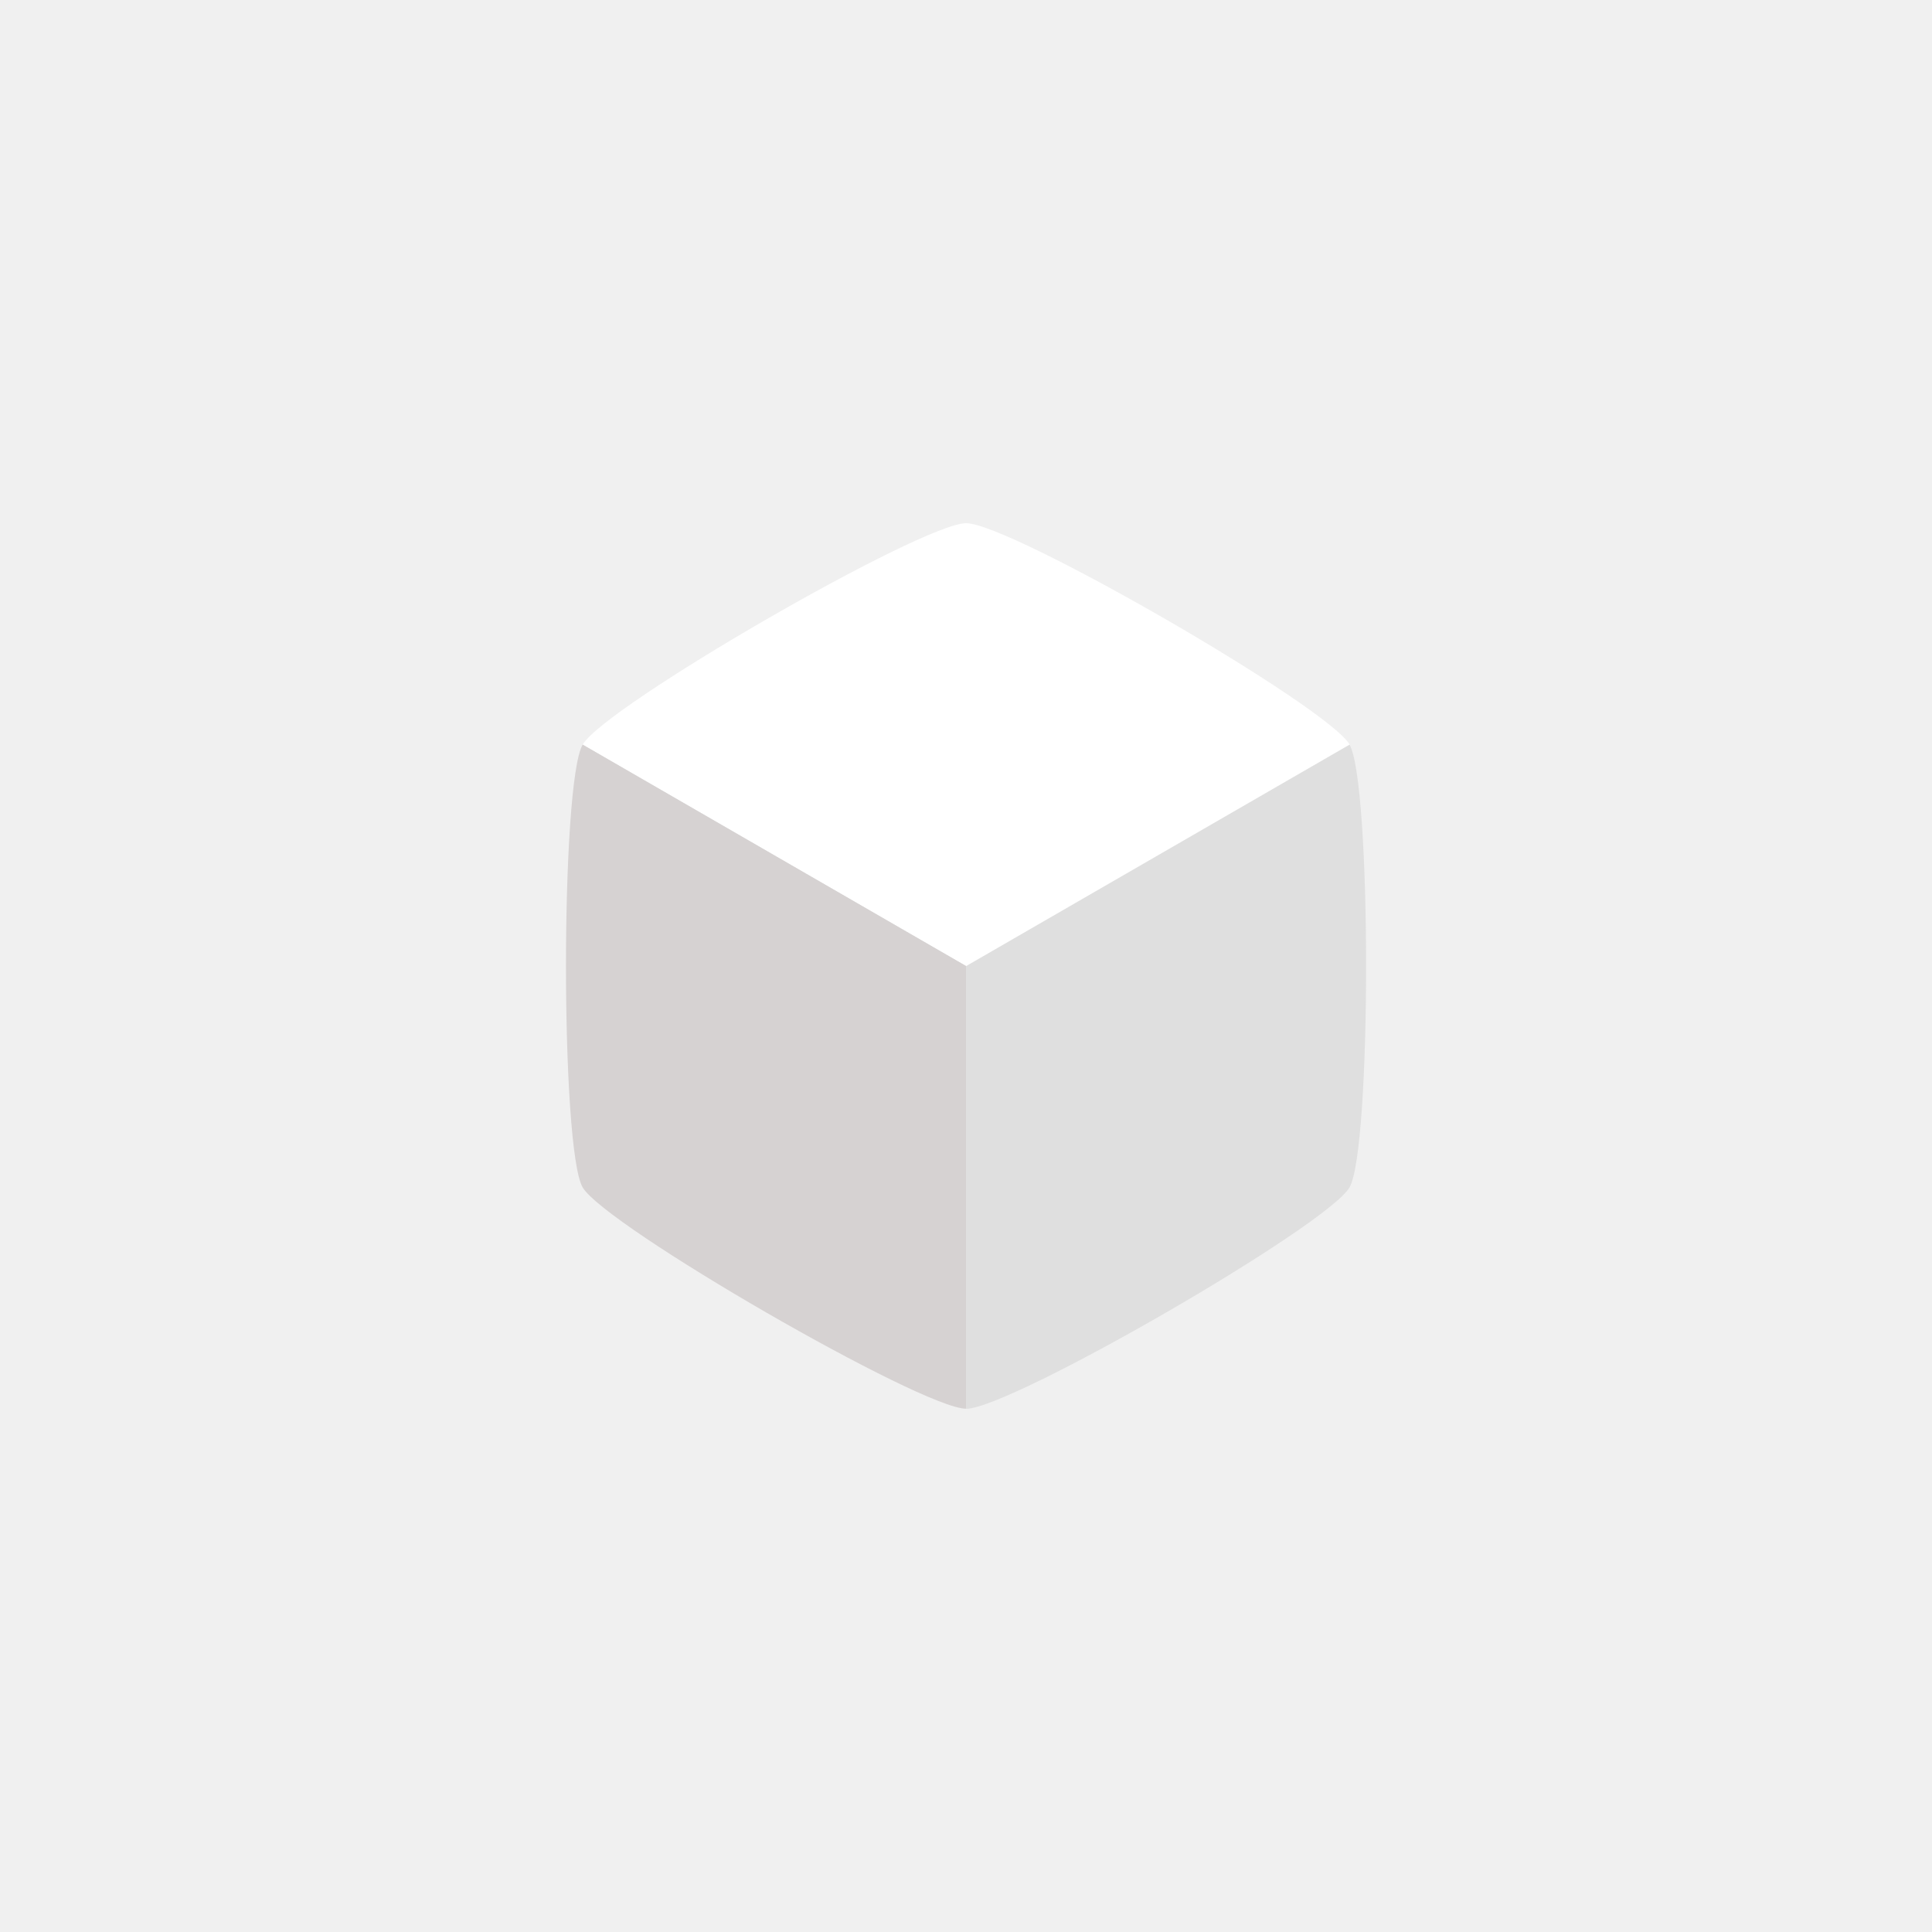
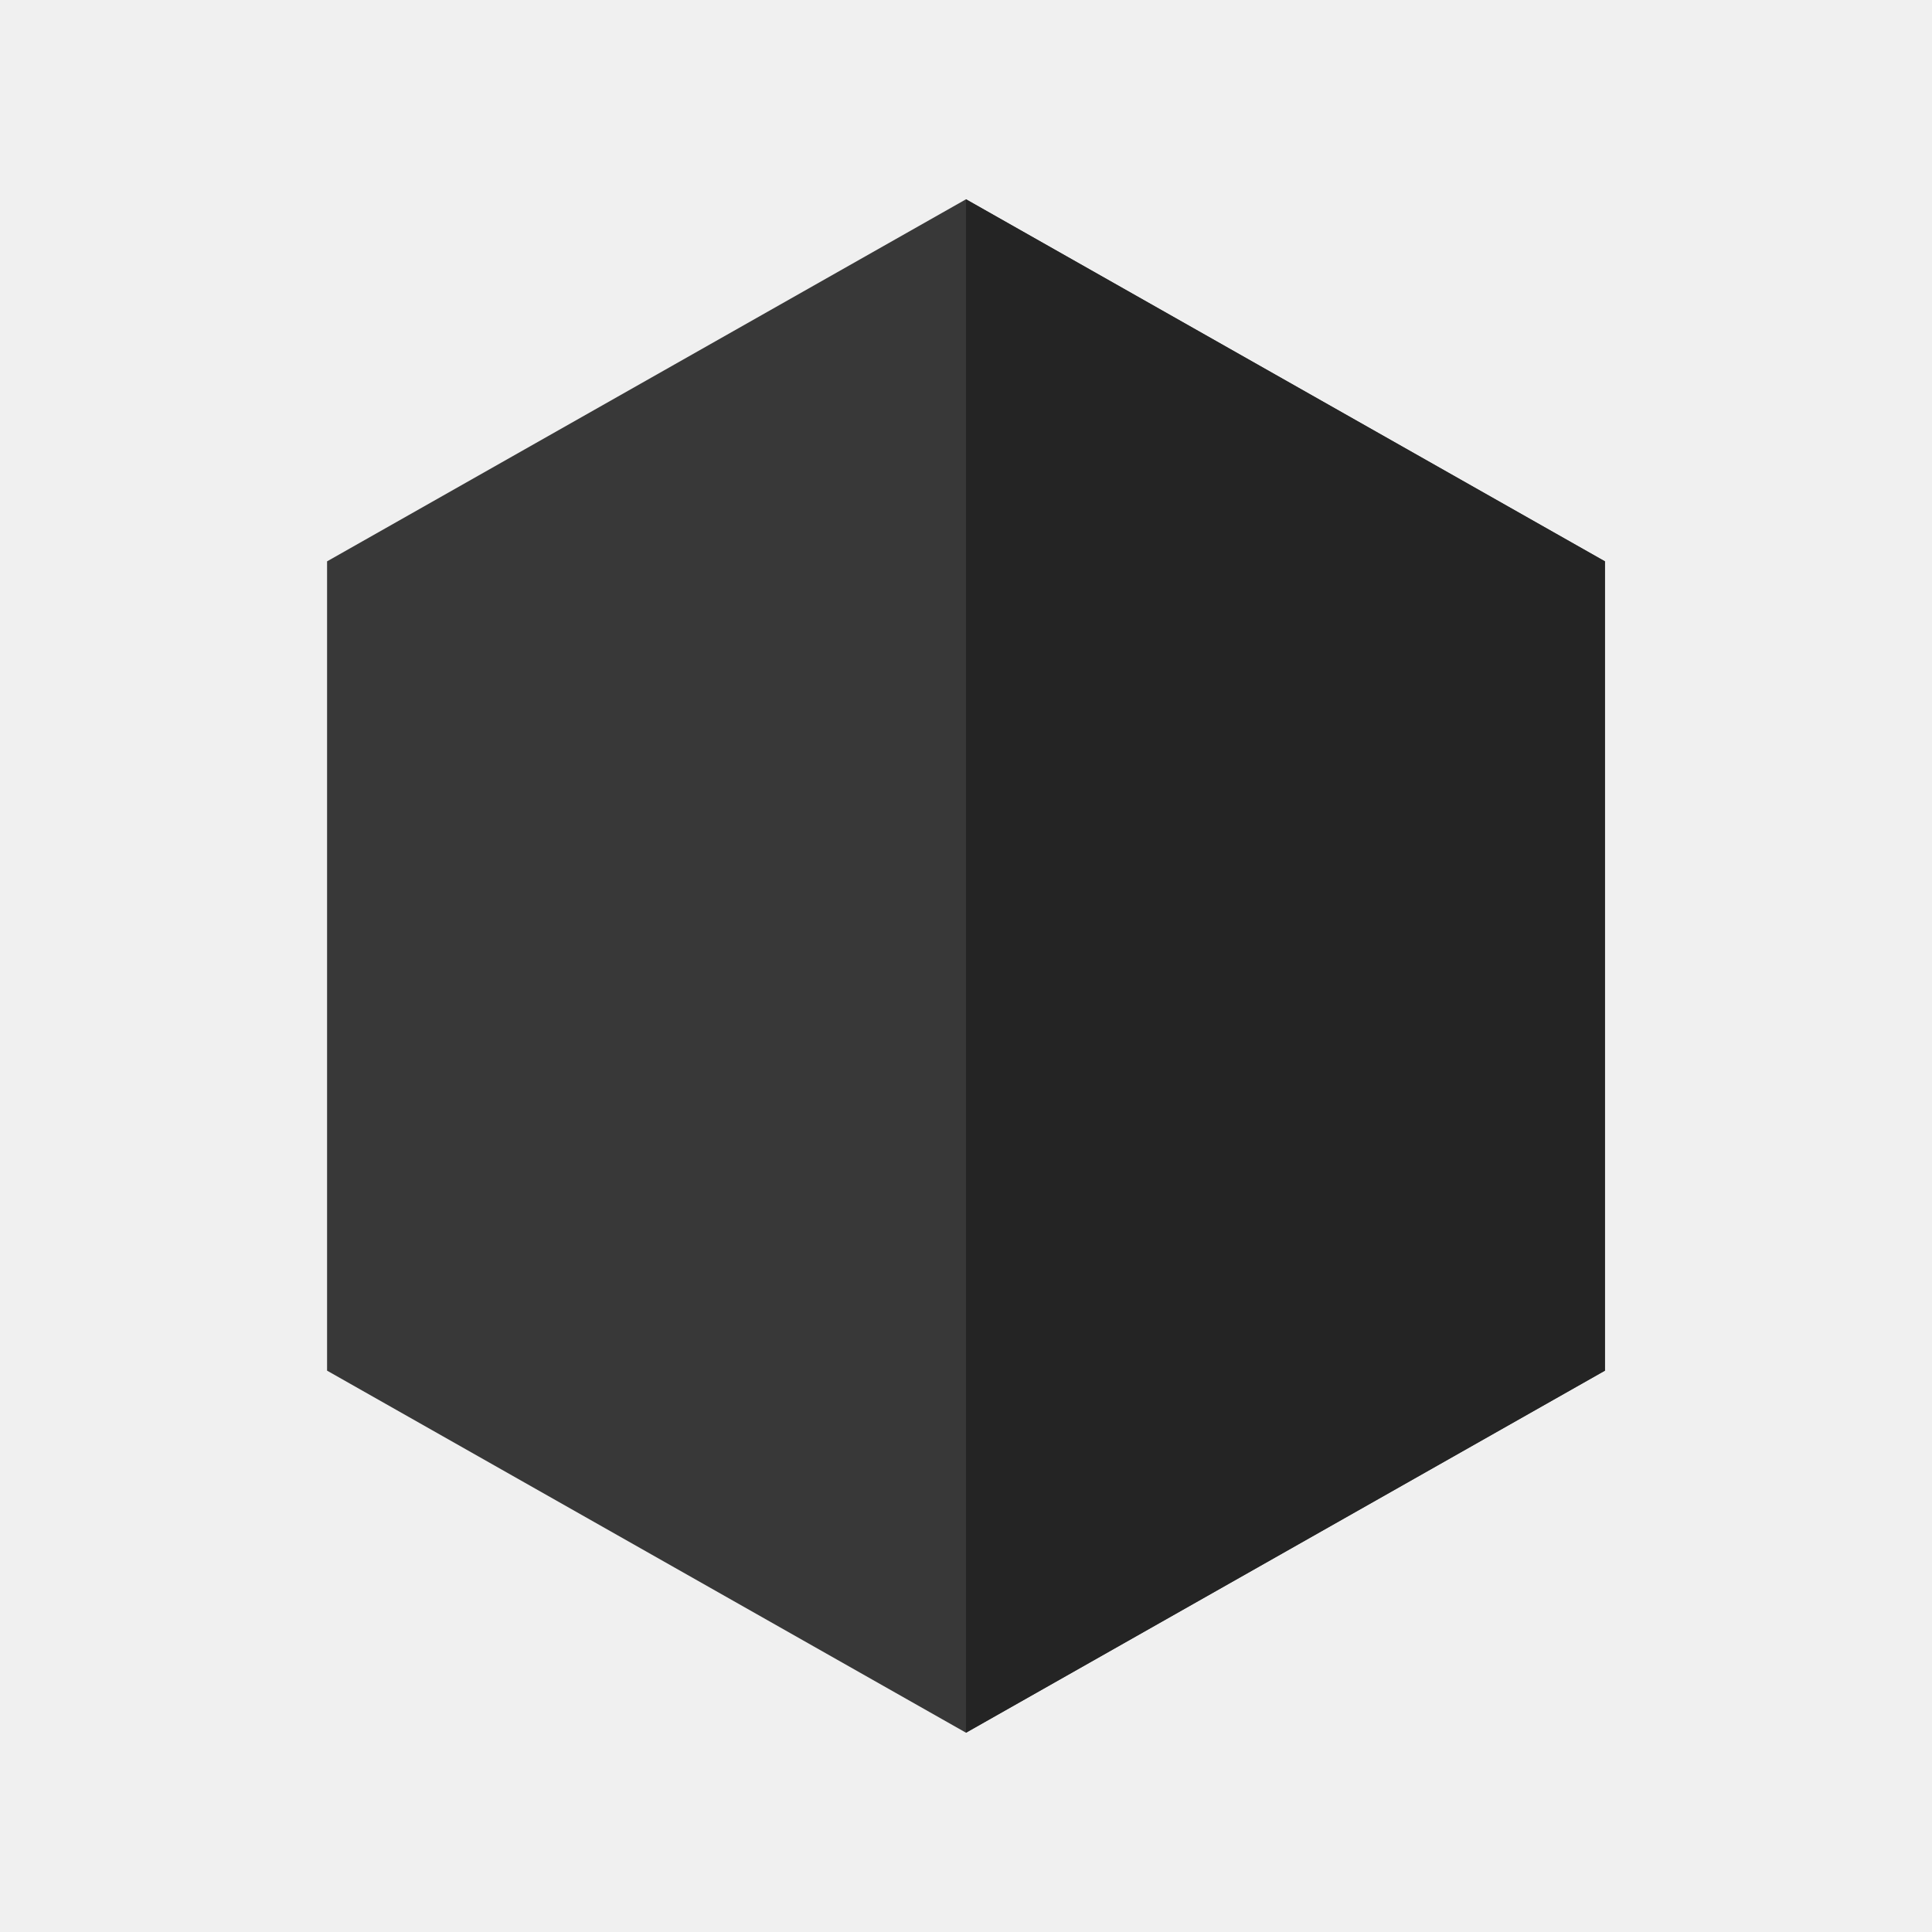
- <svg xmlns="http://www.w3.org/2000/svg" width="48" height="48" version="1.1" viewBox="0 0 12.7 12.7" id="svg_combined">
-   <g transform="matrix(0.88,0,0,0.88,-10.906,-1.2421)" id="g32_top" style="display:inline">
-     <g transform="translate(13.26,2.2776)" id="g28" style="display:inline">
-       <path transform="matrix(0.96975,0,0,0.96975,0.1921,0.1921)" d="m 6.35,2.939 c -0.341,0 -2.783,1.41 -2.953,1.705 L 6.35,9.76 9.304,4.644 C 9.133,4.349 6.691,2.939 6.35,2.939 Z" fill="#ffffff" stroke-width="0.265" id="path26" style="display:inline" />
-     </g>
+ <svg xmlns="http://www.w3.org/2000/svg" width="48" height="48" version="1.1" viewBox="0 0 12.7 12.7" id="svg_block">
+   <g transform="translate(-0.65,-0.65) scale(0.07)" id="wicked-base">
+     <polygon points="100,28 160,62 160,138 100,172 40,138 40,62" fill="#383838" />
+     <polygon points="100,28 160,62 160,138 100,172 100,100" fill="#242424" />
  </g>
-   <g transform="matrix(0.88,0,0,0.88,-10.906,-1.2421)" id="g32" style="display:inline">
-     <path d="m 16.746,6.974 2.864,4.961 c 0.331,0 2.699,-1.367 2.864,-1.654 0.165,-0.286 0.165,-3.021 0,-3.307 l -2.864,1.654 z" fill="#dfdfdf" stroke-width="0.265" id="path30" style="display:inline" />
-   </g>
-   <path d="m 3.83,4.895 c -0.146,0.252 -0.146,2.658 0,2.91 0.146,0.252 2.229,1.455 2.52,1.455 V 6.35 Z" fill="#d6d2d2" stroke-width="0.265" id="path34" style="display:inline" />
</svg>
